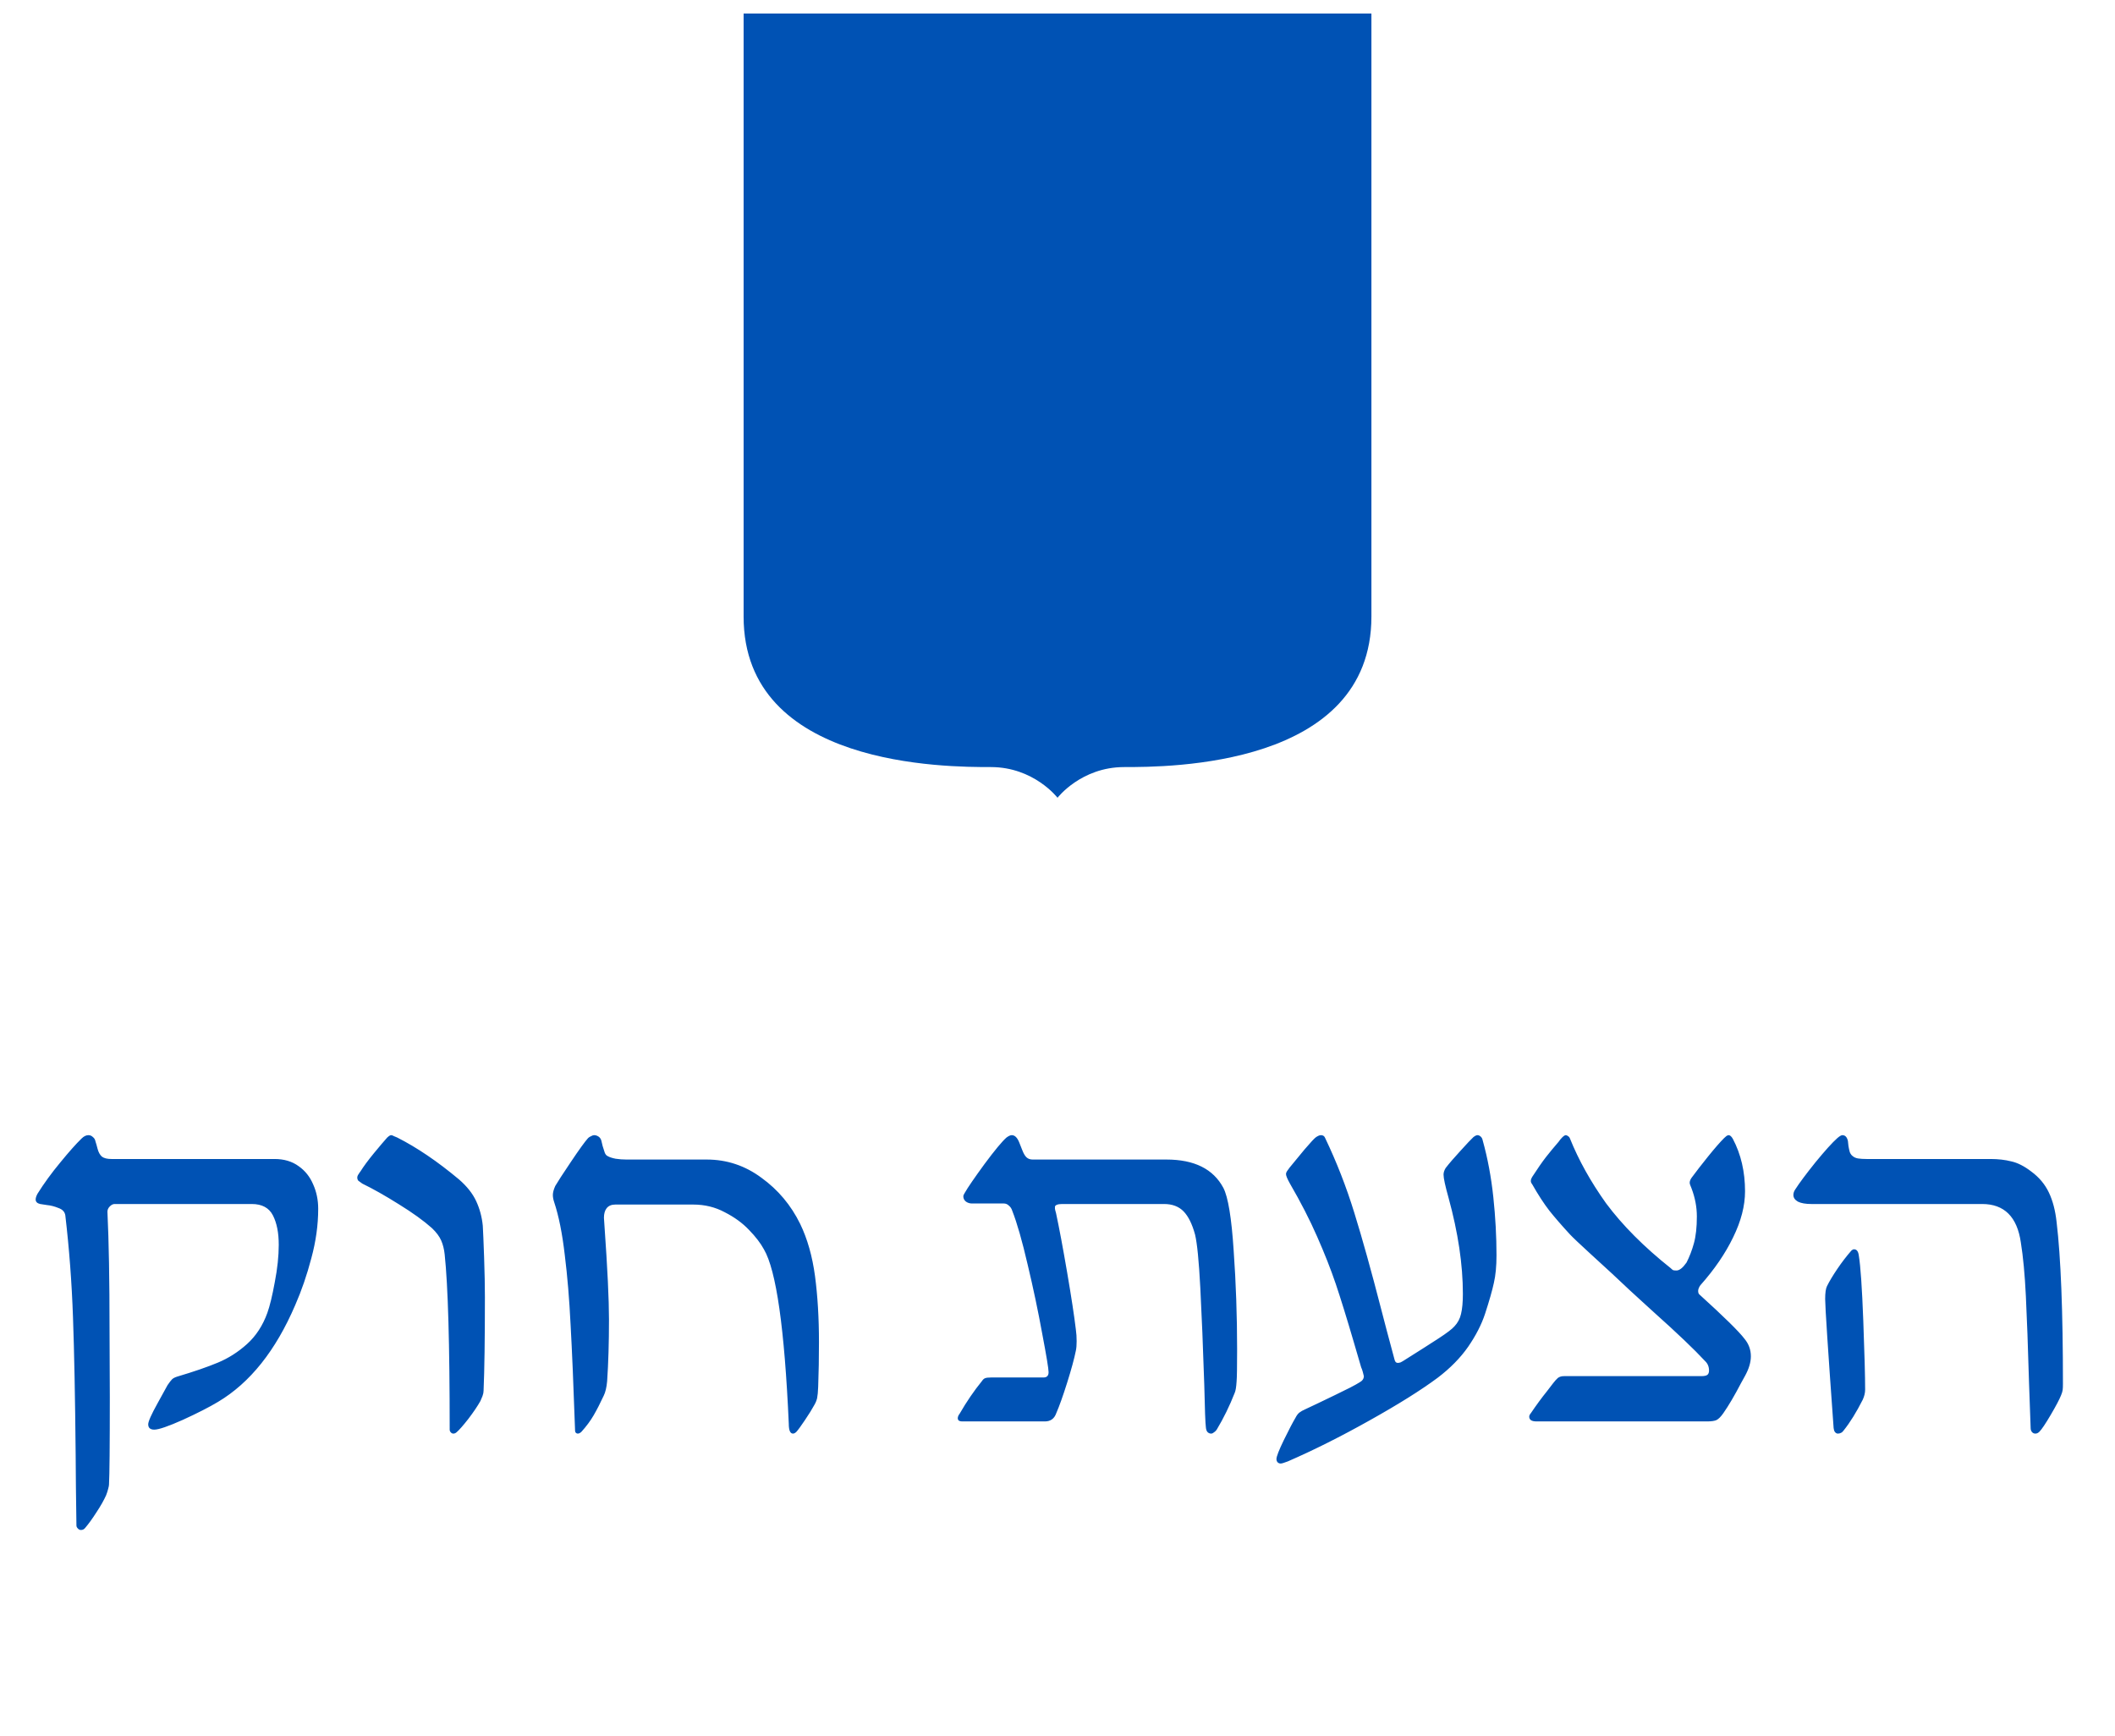
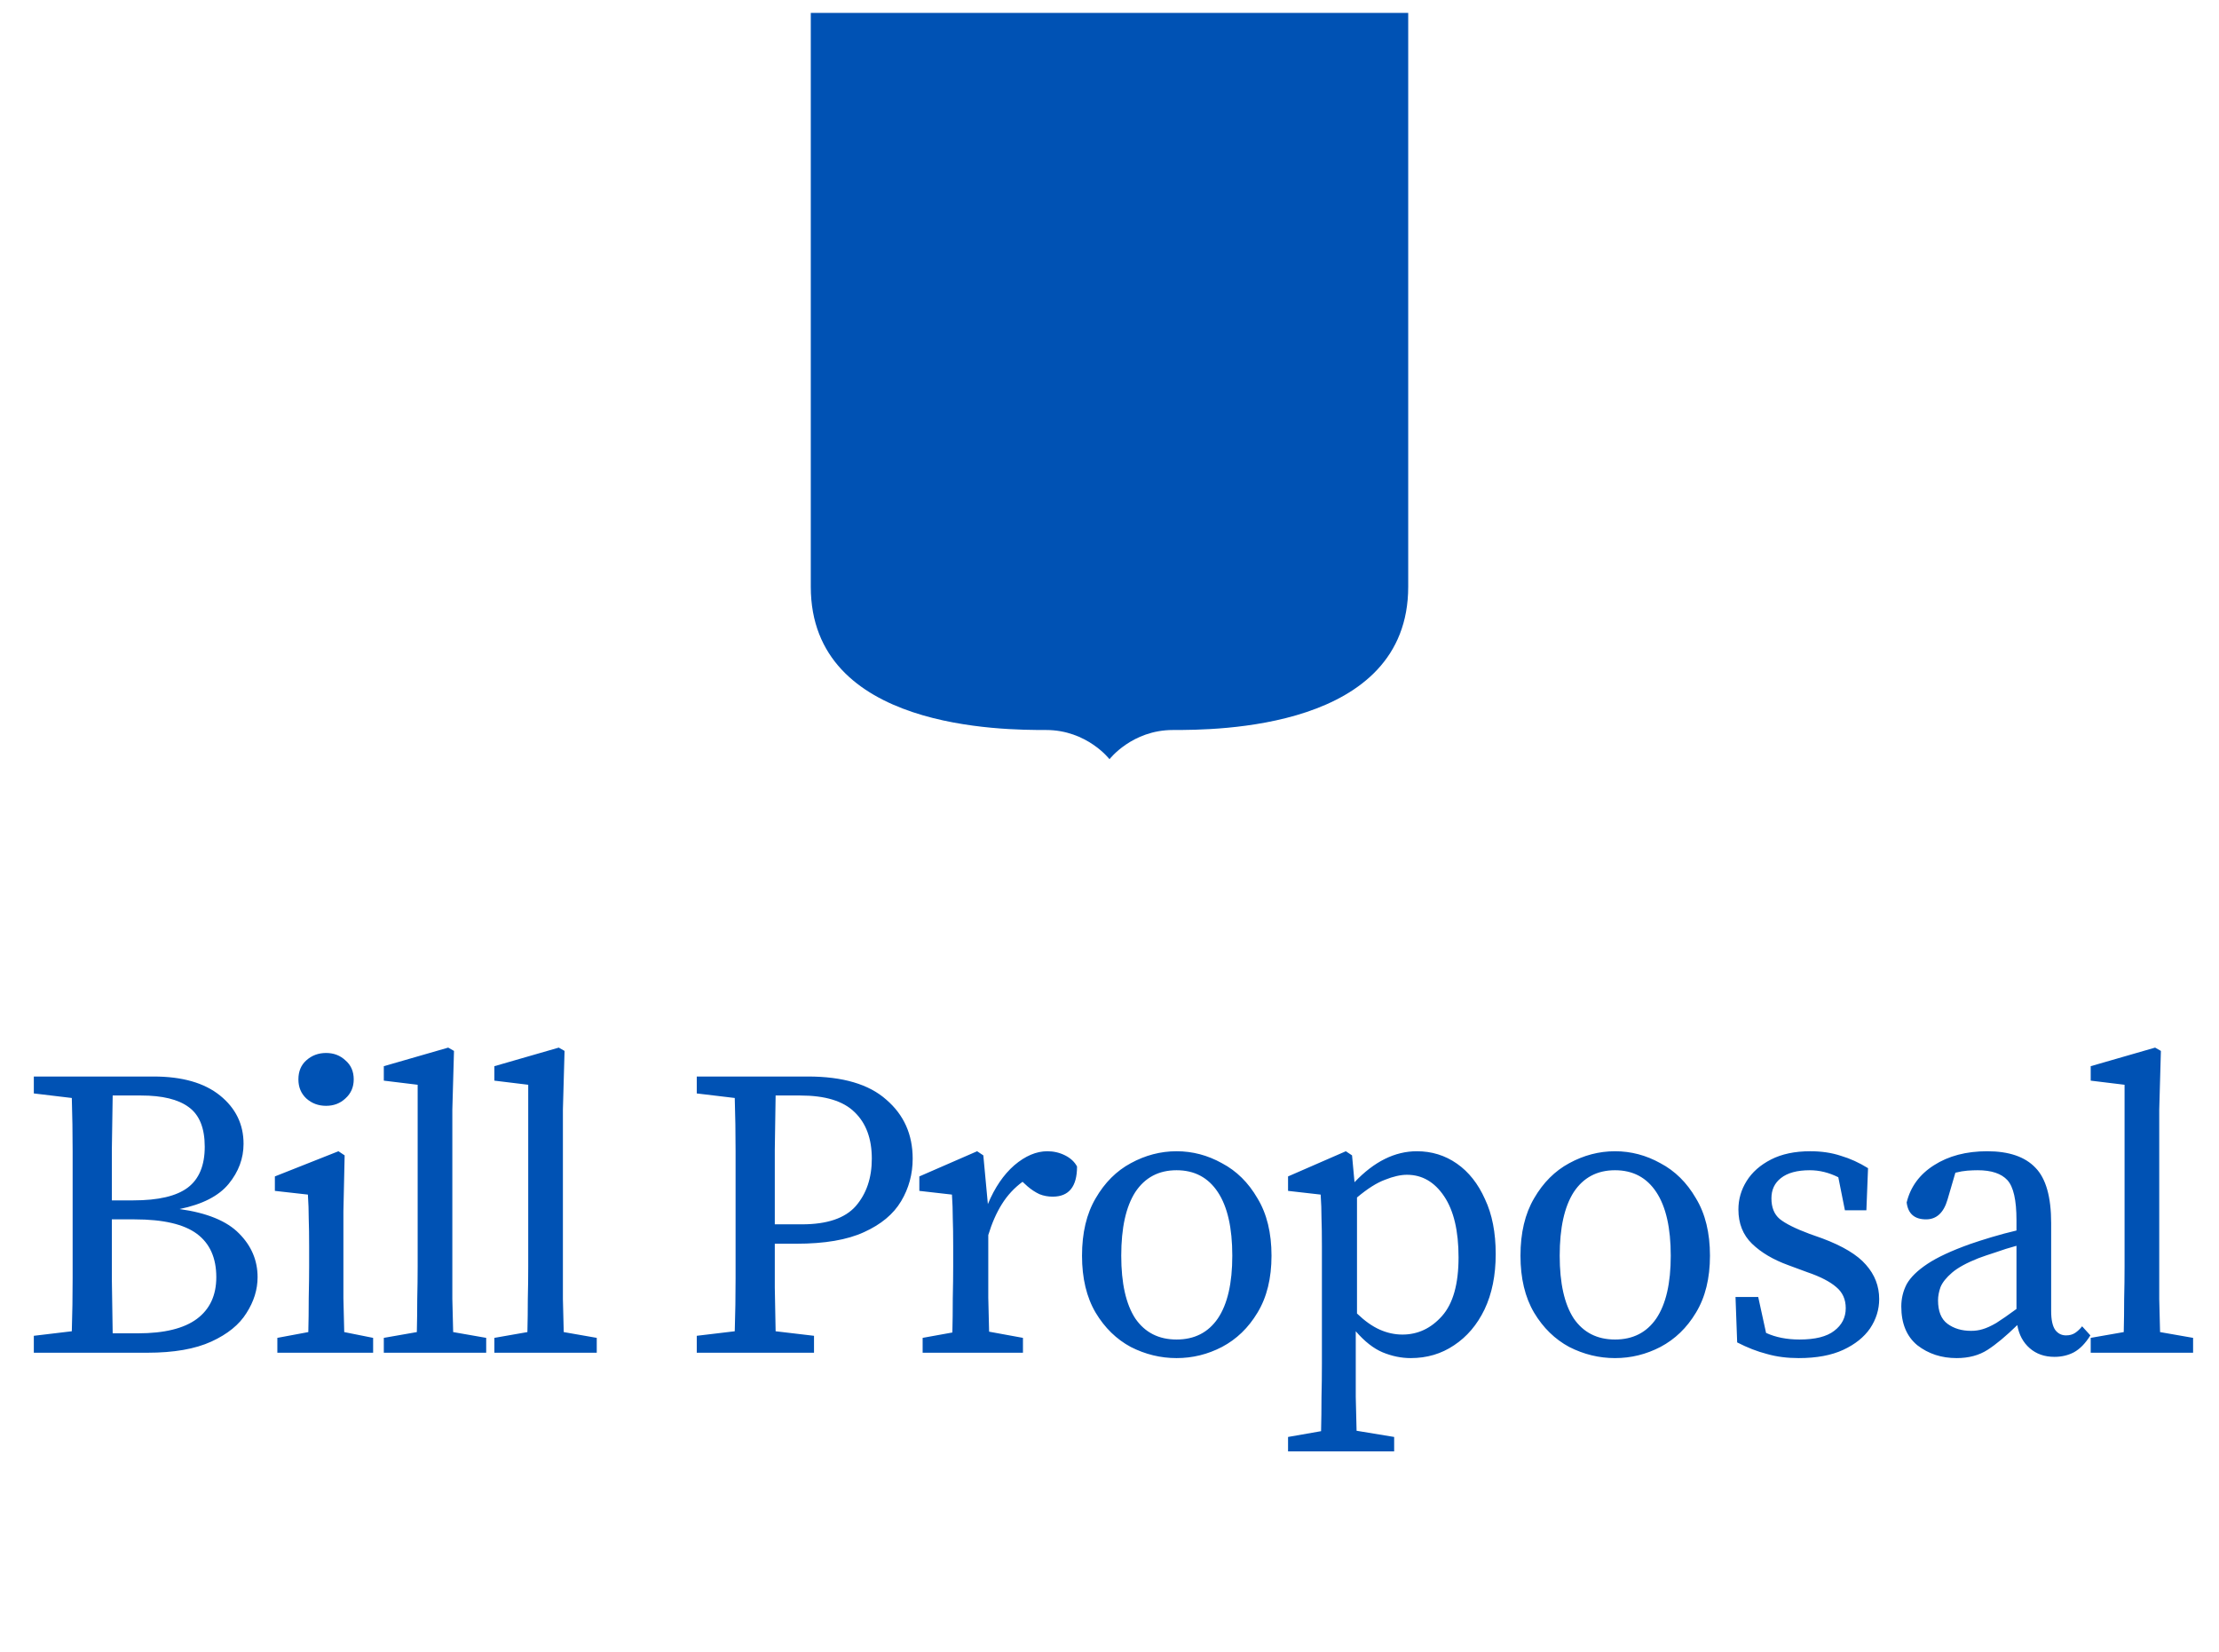
- <svg xmlns="http://www.w3.org/2000/svg" width="78" height="64" viewBox="0 0 78 64" fill="none">
-   <path fill-rule="evenodd" clip-rule="evenodd" d="M27.424 22.737V0.5H39.001H50.577V22.737C50.577 28.289 43.097 28.289 41.458 28.289C39.87 28.289 39.001 29.421 39.001 29.421C39.001 29.421 38.131 28.289 36.543 28.289C34.904 28.289 27.424 28.289 27.424 22.737Z" fill="#0052B4" />
-   <path d="M2.409 44.823C2.39 44.693 2.305 44.602 2.155 44.55C2.012 44.491 1.872 44.455 1.735 44.442C1.605 44.423 1.52 44.41 1.481 44.403C1.371 44.377 1.315 44.322 1.315 44.237C1.315 44.179 1.338 44.107 1.384 44.023C1.625 43.638 1.905 43.254 2.224 42.87C2.543 42.48 2.803 42.187 3.005 41.991C3.089 41.907 3.174 41.864 3.259 41.864C3.324 41.864 3.379 41.887 3.425 41.933C3.477 41.972 3.509 42.027 3.522 42.099C3.542 42.157 3.568 42.248 3.6 42.372C3.633 42.496 3.685 42.59 3.757 42.655C3.835 42.714 3.952 42.743 4.108 42.743H10.124C10.476 42.743 10.772 42.831 11.013 43.007C11.254 43.176 11.432 43.401 11.55 43.681C11.673 43.954 11.735 44.254 11.735 44.579C11.735 45.172 11.651 45.78 11.481 46.405C11.319 47.024 11.12 47.6 10.886 48.134C10.169 49.807 9.222 50.995 8.044 51.698C7.718 51.894 7.285 52.115 6.745 52.362C6.205 52.603 5.853 52.724 5.69 52.724C5.541 52.724 5.466 52.658 5.466 52.528C5.466 52.424 5.58 52.167 5.808 51.757C6.035 51.34 6.159 51.116 6.179 51.083C6.25 50.979 6.306 50.907 6.345 50.868C6.384 50.829 6.446 50.797 6.53 50.77C7.142 50.588 7.643 50.416 8.034 50.253C8.425 50.09 8.783 49.862 9.108 49.569C9.44 49.27 9.691 48.886 9.86 48.417C9.951 48.163 10.043 47.785 10.134 47.284C10.231 46.783 10.28 46.324 10.28 45.907C10.28 45.465 10.209 45.103 10.065 44.823C9.922 44.543 9.662 44.403 9.284 44.403H4.225C4.167 44.403 4.108 44.433 4.05 44.491C3.991 44.55 3.962 44.615 3.962 44.687C4.014 45.761 4.04 47.213 4.04 49.042L4.05 51.532C4.05 53.316 4.04 54.387 4.02 54.745C4.02 54.778 4.011 54.83 3.991 54.901C3.972 54.98 3.946 55.061 3.913 55.145C3.828 55.334 3.708 55.546 3.552 55.78C3.402 56.015 3.265 56.203 3.142 56.347C3.102 56.399 3.05 56.425 2.985 56.425C2.94 56.425 2.901 56.405 2.868 56.366C2.836 56.334 2.819 56.298 2.819 56.259C2.813 55.875 2.806 55.409 2.8 54.862C2.793 54.322 2.79 53.902 2.79 53.602C2.77 51.539 2.738 49.866 2.692 48.583C2.647 47.294 2.552 46.041 2.409 44.823ZM16.721 52.87C16.682 52.87 16.65 52.854 16.623 52.821C16.598 52.795 16.584 52.763 16.584 52.724C16.584 49.573 16.523 47.418 16.399 46.259C16.379 46.07 16.337 45.901 16.272 45.751C16.207 45.601 16.093 45.448 15.93 45.292C15.624 45.019 15.217 44.726 14.71 44.413C14.202 44.094 13.752 43.84 13.362 43.651C13.297 43.606 13.248 43.57 13.215 43.544C13.189 43.511 13.176 43.472 13.176 43.427C13.176 43.388 13.193 43.345 13.225 43.3C13.258 43.248 13.28 43.215 13.293 43.202C13.411 43.013 13.577 42.789 13.791 42.528C14.006 42.268 14.169 42.076 14.28 41.952C14.286 41.946 14.306 41.929 14.338 41.903C14.371 41.877 14.4 41.864 14.426 41.864C14.452 41.864 14.488 41.877 14.534 41.903C14.586 41.923 14.625 41.939 14.651 41.952C15.373 42.317 16.132 42.831 16.926 43.495C17.219 43.749 17.431 44.016 17.561 44.296C17.691 44.576 17.773 44.879 17.805 45.204C17.818 45.419 17.834 45.81 17.854 46.376C17.873 46.942 17.883 47.427 17.883 47.831C17.883 49.374 17.867 50.526 17.834 51.288C17.834 51.347 17.821 51.412 17.795 51.483C17.769 51.548 17.743 51.61 17.717 51.669C17.607 51.864 17.457 52.086 17.268 52.333C17.079 52.574 16.936 52.737 16.838 52.821C16.799 52.854 16.76 52.87 16.721 52.87ZM21.209 52.773C21.151 51.093 21.095 49.787 21.043 48.856C20.997 47.919 20.926 47.06 20.828 46.278C20.737 45.491 20.607 44.843 20.438 44.335C20.405 44.237 20.389 44.149 20.389 44.071C20.389 43.98 20.418 43.87 20.477 43.739C20.555 43.602 20.747 43.306 21.053 42.851C21.359 42.395 21.57 42.102 21.688 41.972C21.714 41.946 21.749 41.923 21.795 41.903C21.841 41.877 21.88 41.864 21.912 41.864C21.964 41.864 22.016 41.88 22.069 41.913C22.12 41.946 22.156 41.995 22.176 42.06C22.189 42.105 22.205 42.173 22.225 42.265C22.251 42.356 22.277 42.437 22.303 42.509C22.329 42.574 22.365 42.616 22.41 42.636C22.475 42.675 22.573 42.707 22.703 42.733C22.833 42.753 22.967 42.763 23.104 42.763H26.063C26.805 42.763 27.479 42.987 28.084 43.437C28.696 43.879 29.171 44.446 29.51 45.136C29.777 45.689 29.959 46.33 30.057 47.06C30.154 47.789 30.203 48.602 30.203 49.501C30.203 50.067 30.194 50.614 30.174 51.142C30.167 51.33 30.154 51.47 30.135 51.562C30.115 51.646 30.083 51.727 30.037 51.806C29.953 51.962 29.835 52.151 29.686 52.372C29.542 52.587 29.438 52.73 29.373 52.802C29.328 52.847 29.285 52.87 29.246 52.87C29.142 52.87 29.09 52.75 29.09 52.509C28.934 48.993 28.628 46.848 28.172 46.073C28.048 45.845 27.866 45.608 27.625 45.36C27.384 45.106 27.085 44.888 26.727 44.706C26.375 44.517 25.988 44.423 25.564 44.423H22.694C22.55 44.423 22.443 44.468 22.371 44.56C22.306 44.644 22.273 44.761 22.273 44.911L22.293 45.214C22.404 46.783 22.459 47.932 22.459 48.661C22.459 49.52 22.436 50.279 22.391 50.937C22.371 51.164 22.329 51.343 22.264 51.474C22.134 51.754 22.01 51.995 21.893 52.196C21.776 52.398 21.626 52.6 21.444 52.802C21.398 52.847 21.352 52.87 21.307 52.87C21.281 52.87 21.258 52.86 21.238 52.841C21.219 52.821 21.209 52.798 21.209 52.773ZM36.21 50.937C36.249 50.878 36.288 50.842 36.327 50.829C36.367 50.81 36.445 50.8 36.562 50.8H38.486C38.609 50.8 38.671 50.735 38.671 50.605C38.671 50.481 38.593 50.009 38.437 49.188C38.287 48.362 38.108 47.512 37.9 46.64C37.698 45.767 37.509 45.106 37.333 44.657C37.307 44.573 37.265 44.508 37.206 44.462C37.154 44.41 37.092 44.384 37.021 44.384H35.849C35.764 44.384 35.689 44.361 35.624 44.315C35.559 44.263 35.527 44.198 35.527 44.12C35.527 44.088 35.546 44.042 35.585 43.983C35.696 43.788 35.937 43.437 36.308 42.929C36.685 42.421 36.956 42.095 37.118 41.952C37.197 41.894 37.262 41.864 37.314 41.864C37.424 41.864 37.516 41.952 37.587 42.128C37.607 42.173 37.642 42.265 37.695 42.401C37.747 42.538 37.802 42.633 37.861 42.685C37.919 42.737 37.994 42.763 38.085 42.763H43.017C44.045 42.763 44.745 43.111 45.117 43.808C45.292 44.146 45.419 44.918 45.497 46.122C45.582 47.32 45.624 48.534 45.624 49.765C45.624 50.403 45.618 50.797 45.605 50.946C45.592 51.155 45.569 51.295 45.536 51.366C45.348 51.848 45.126 52.3 44.872 52.724C44.846 52.763 44.814 52.795 44.775 52.821C44.736 52.854 44.7 52.87 44.667 52.87C44.615 52.87 44.57 52.851 44.531 52.812C44.498 52.773 44.478 52.714 44.472 52.636C44.452 52.499 44.433 51.978 44.413 51.073C44.368 49.687 44.319 48.495 44.267 47.499C44.215 46.503 44.15 45.845 44.072 45.526C43.967 45.142 43.827 44.859 43.652 44.677C43.476 44.495 43.235 44.403 42.929 44.403H39.169C39.085 44.403 39.02 44.413 38.974 44.433C38.928 44.452 38.906 44.478 38.906 44.511C38.906 44.517 38.906 44.54 38.906 44.579C38.912 44.618 38.925 44.67 38.945 44.735C39.062 45.282 39.199 46.011 39.355 46.923C39.511 47.834 39.618 48.537 39.677 49.032C39.697 49.169 39.706 49.312 39.706 49.462C39.706 49.605 39.697 49.722 39.677 49.813C39.618 50.106 39.511 50.5 39.355 50.995C39.199 51.49 39.065 51.864 38.954 52.118C38.883 52.32 38.743 52.421 38.535 52.421H35.478C35.432 52.421 35.393 52.411 35.361 52.392C35.335 52.366 35.322 52.336 35.322 52.304C35.322 52.252 35.344 52.196 35.39 52.138C35.65 51.688 35.924 51.288 36.21 50.937ZM48.139 51.972C48.407 51.848 48.768 51.675 49.224 51.454C49.686 51.233 49.989 51.077 50.132 50.985C50.242 50.927 50.298 50.849 50.298 50.751C50.291 50.712 50.278 50.66 50.259 50.595C50.239 50.523 50.22 50.468 50.2 50.429L49.917 49.462C49.663 48.596 49.445 47.893 49.263 47.352C49.08 46.812 48.852 46.233 48.579 45.614C48.306 44.989 47.97 44.335 47.573 43.651C47.475 43.476 47.427 43.358 47.427 43.3C47.427 43.261 47.446 43.215 47.485 43.163C47.524 43.111 47.55 43.075 47.563 43.056C47.707 42.88 47.889 42.658 48.11 42.392C48.338 42.125 48.481 41.972 48.54 41.933C48.553 41.926 48.576 41.913 48.608 41.894C48.647 41.874 48.683 41.864 48.716 41.864C48.794 41.864 48.846 41.9 48.872 41.972C49.295 42.857 49.653 43.775 49.946 44.726C50.239 45.67 50.571 46.861 50.942 48.3C51.047 48.71 51.209 49.325 51.431 50.145C51.45 50.224 51.489 50.263 51.548 50.263C51.58 50.263 51.616 50.256 51.655 50.243C51.694 50.224 51.724 50.207 51.743 50.194C52.322 49.83 52.762 49.55 53.061 49.355C53.361 49.159 53.553 49.013 53.638 48.915C53.761 48.785 53.843 48.632 53.882 48.456C53.927 48.274 53.95 48.026 53.95 47.714C53.95 46.64 53.774 45.461 53.423 44.179C53.299 43.736 53.237 43.45 53.237 43.319C53.237 43.241 53.263 43.16 53.315 43.075C53.446 42.906 53.628 42.694 53.862 42.44C54.097 42.18 54.256 42.011 54.341 41.933C54.354 41.926 54.373 41.913 54.399 41.894C54.432 41.874 54.461 41.864 54.487 41.864C54.526 41.864 54.565 41.88 54.604 41.913C54.644 41.946 54.669 41.995 54.682 42.06C54.865 42.717 54.995 43.414 55.073 44.149C55.151 44.885 55.19 45.601 55.19 46.298C55.19 46.695 55.158 47.033 55.093 47.313C55.034 47.587 54.927 47.965 54.77 48.446C54.64 48.843 54.432 49.25 54.145 49.667C53.859 50.077 53.485 50.458 53.022 50.81C52.41 51.265 51.574 51.789 50.513 52.382C49.458 52.974 48.452 53.479 47.495 53.895C47.358 53.948 47.27 53.974 47.231 53.974C47.186 53.974 47.147 53.957 47.114 53.925C47.088 53.892 47.075 53.853 47.075 53.808C47.075 53.717 47.166 53.482 47.349 53.105C47.531 52.733 47.674 52.46 47.778 52.284C47.817 52.206 47.863 52.144 47.915 52.099C47.974 52.053 48.048 52.011 48.139 51.972ZM57.276 51.015C57.341 50.93 57.4 50.865 57.452 50.819C57.51 50.774 57.585 50.751 57.676 50.751H62.735C62.852 50.751 62.93 50.735 62.969 50.702C63.008 50.67 63.028 50.617 63.028 50.546C63.028 50.403 62.979 50.285 62.881 50.194C62.484 49.765 61.856 49.166 60.997 48.398L60.557 47.997C60.512 47.952 60.359 47.812 60.098 47.577C59.844 47.336 59.633 47.138 59.463 46.981C59.294 46.825 59.017 46.571 58.633 46.22C58.249 45.868 58.005 45.637 57.901 45.526C57.595 45.194 57.341 44.901 57.139 44.648C56.937 44.387 56.726 44.062 56.504 43.671C56.472 43.632 56.456 43.593 56.456 43.554C56.456 43.521 56.462 43.492 56.475 43.466C56.488 43.433 56.498 43.414 56.504 43.407C56.706 43.095 56.876 42.851 57.012 42.675C57.155 42.492 57.312 42.304 57.481 42.108C57.52 42.05 57.562 41.998 57.608 41.952C57.666 41.894 57.712 41.864 57.745 41.864C57.771 41.864 57.8 41.877 57.833 41.903C57.865 41.923 57.888 41.952 57.901 41.991C58.22 42.785 58.663 43.58 59.229 44.374C59.834 45.188 60.629 45.985 61.612 46.767C61.651 46.806 61.683 46.832 61.709 46.845C61.742 46.851 61.781 46.855 61.827 46.855C61.937 46.855 62.061 46.757 62.198 46.562C62.308 46.347 62.4 46.109 62.471 45.849C62.543 45.588 62.579 45.259 62.579 44.862C62.579 44.517 62.514 44.172 62.383 43.827C62.338 43.723 62.315 43.655 62.315 43.622C62.315 43.563 62.338 43.502 62.383 43.437C62.546 43.215 62.748 42.955 62.989 42.655C63.236 42.349 63.435 42.121 63.584 41.972C63.617 41.939 63.646 41.913 63.672 41.894C63.705 41.874 63.731 41.864 63.751 41.864C63.803 41.864 63.855 41.91 63.907 42.001C64.206 42.567 64.356 43.212 64.356 43.935C64.356 44.468 64.21 45.035 63.916 45.634C63.63 46.226 63.23 46.812 62.715 47.392C62.696 47.411 62.676 47.444 62.657 47.489C62.637 47.528 62.627 47.567 62.627 47.606C62.627 47.665 62.641 47.707 62.666 47.733C63.578 48.56 64.135 49.107 64.336 49.374C64.493 49.563 64.571 49.778 64.571 50.019C64.571 50.24 64.499 50.481 64.356 50.741L64.21 51.005C63.969 51.467 63.751 51.838 63.555 52.118C63.464 52.248 63.379 52.333 63.301 52.372C63.223 52.405 63.109 52.421 62.959 52.421H56.67C56.573 52.421 56.501 52.405 56.456 52.372C56.416 52.34 56.397 52.297 56.397 52.245C56.397 52.219 56.404 52.196 56.416 52.177C56.429 52.151 56.443 52.131 56.456 52.118C56.664 51.812 56.862 51.542 57.051 51.308L57.276 51.015ZM74.527 45.819C74.391 44.875 73.915 44.403 73.102 44.403H66.803C66.588 44.403 66.422 44.374 66.305 44.315C66.194 44.25 66.139 44.169 66.139 44.071C66.139 44 66.162 43.931 66.207 43.866C66.357 43.632 66.604 43.3 66.949 42.87C67.301 42.44 67.571 42.141 67.76 41.972C67.844 41.9 67.906 41.864 67.945 41.864C68.05 41.864 68.118 41.936 68.15 42.079C68.157 42.118 68.163 42.18 68.17 42.265C68.183 42.343 68.199 42.418 68.219 42.489C68.245 42.554 68.281 42.603 68.326 42.636C68.378 42.681 68.447 42.711 68.531 42.724C68.616 42.737 68.717 42.743 68.834 42.743H73.404C73.691 42.743 73.948 42.773 74.176 42.831C74.41 42.883 74.654 43.007 74.908 43.202C75.201 43.417 75.419 43.677 75.563 43.983C75.706 44.283 75.8 44.644 75.846 45.067C76.002 46.37 76.08 48.358 76.08 51.034C76.08 51.132 76.077 51.207 76.07 51.259C76.064 51.311 76.044 51.376 76.012 51.454C75.953 51.604 75.826 51.845 75.631 52.177C75.436 52.509 75.296 52.717 75.211 52.802C75.165 52.847 75.117 52.87 75.065 52.87C75.013 52.87 74.97 52.851 74.938 52.812C74.905 52.773 74.889 52.724 74.889 52.665L74.83 51.015C74.791 49.667 74.752 48.596 74.713 47.802C74.674 47.001 74.612 46.34 74.527 45.819ZM67.311 47.909C67.311 47.681 67.333 47.522 67.379 47.431C67.47 47.248 67.597 47.037 67.76 46.796C67.923 46.555 68.095 46.33 68.277 46.122C68.31 46.09 68.343 46.073 68.375 46.073C68.473 46.073 68.531 46.148 68.551 46.298C68.616 46.688 68.671 47.492 68.717 48.71C68.763 49.921 68.785 50.767 68.785 51.249C68.785 51.366 68.756 51.49 68.697 51.62C68.463 52.082 68.229 52.46 67.994 52.753C67.962 52.798 67.929 52.828 67.897 52.841C67.864 52.86 67.825 52.87 67.779 52.87C67.74 52.87 67.704 52.851 67.672 52.812C67.646 52.779 67.63 52.73 67.623 52.665C67.415 49.781 67.311 48.196 67.311 47.909Z" fill="#0052B4" />
+ <svg xmlns="http://www.w3.org/2000/svg" width="86" height="64" viewBox="0 0 86 64" fill="none">
+   <path fill-rule="evenodd" clip-rule="evenodd" d="M31.423 22.737V0.5H43H54.577V22.737C54.577 28.289 47.096 28.289 45.458 28.289C43.87 28.289 43 29.421 43 29.421C43 29.421 42.13 28.289 40.542 28.289C38.904 28.289 31.423 28.289 31.423 22.737Z" fill="#0052B4" />
+   <path d="M5.215 47.253H4.335C4.335 48.096 4.335 48.874 4.335 49.589C4.345 50.293 4.356 50.986 4.367 51.669H5.343C6.367 51.669 7.129 51.482 7.631 51.109C8.132 50.736 8.383 50.197 8.383 49.493C8.383 48.746 8.132 48.186 7.631 47.813C7.129 47.44 6.324 47.253 5.215 47.253ZM5.471 42.453H4.367C4.356 43.136 4.345 43.829 4.335 44.533C4.335 45.226 4.335 45.888 4.335 46.517H5.167C6.137 46.517 6.841 46.352 7.279 46.021C7.716 45.69 7.935 45.162 7.935 44.437C7.935 43.712 7.727 43.2 7.311 42.901C6.905 42.602 6.292 42.453 5.471 42.453ZM1.311 42.373V41.717H5.951C7.06 41.717 7.919 41.962 8.527 42.453C9.135 42.944 9.439 43.568 9.439 44.325C9.439 44.89 9.247 45.408 8.863 45.877C8.479 46.346 7.844 46.672 6.959 46.853C8.025 47.002 8.793 47.317 9.263 47.797C9.743 48.277 9.983 48.842 9.983 49.493C9.983 49.973 9.839 50.437 9.551 50.885C9.273 51.333 8.82 51.701 8.191 51.989C7.561 52.277 6.735 52.421 5.711 52.421H1.311V51.765L2.783 51.589C2.804 50.917 2.815 50.234 2.815 49.541C2.815 48.848 2.815 48.154 2.815 47.461V46.677C2.815 45.984 2.815 45.296 2.815 44.613C2.815 43.92 2.804 43.232 2.783 42.549L1.311 42.373ZM10.749 52.421V51.845L11.949 51.621C11.96 51.216 11.965 50.778 11.965 50.309C11.976 49.829 11.981 49.413 11.981 49.061V48.309C11.981 47.872 11.976 47.509 11.965 47.221C11.965 46.922 11.954 46.613 11.933 46.293L10.653 46.149V45.589L13.117 44.613L13.357 44.773L13.309 46.949V49.061C13.309 49.413 13.309 49.829 13.309 50.309C13.32 50.778 13.33 51.216 13.341 51.621L14.461 51.845V52.421H10.749ZM12.637 42.853C12.338 42.853 12.082 42.757 11.869 42.565C11.666 42.373 11.565 42.128 11.565 41.829C11.565 41.52 11.666 41.274 11.869 41.093C12.082 40.901 12.338 40.805 12.637 40.805C12.936 40.805 13.186 40.901 13.389 41.093C13.602 41.274 13.709 41.52 13.709 41.829C13.709 42.128 13.602 42.373 13.389 42.565C13.186 42.757 12.936 42.853 12.637 42.853ZM14.875 52.421V51.845L16.155 51.621C16.165 51.184 16.171 50.757 16.171 50.341C16.181 49.914 16.187 49.488 16.187 49.061V42.037L14.875 41.877V41.317L17.371 40.597L17.595 40.725L17.531 42.997V49.061C17.531 49.488 17.531 49.914 17.531 50.341C17.541 50.768 17.552 51.194 17.563 51.621L18.843 51.845V52.421H14.875ZM19.16 52.421V51.845L20.44 51.621C20.451 51.184 20.456 50.757 20.456 50.341C20.467 49.914 20.472 49.488 20.472 49.061V42.037L19.16 41.877V41.317L21.656 40.597L21.88 40.725L21.816 42.997V49.061C21.816 49.488 21.816 49.914 21.816 50.341C21.827 50.768 21.838 51.194 21.848 51.621L23.128 51.845V52.421H19.16ZM31.02 42.453H30.06C30.05 43.136 30.039 43.834 30.028 44.549C30.028 45.253 30.028 45.962 30.028 46.677V47.445H31.084C32.055 47.445 32.748 47.21 33.164 46.741C33.58 46.261 33.788 45.648 33.788 44.901C33.788 44.122 33.564 43.52 33.116 43.093C32.679 42.666 31.98 42.453 31.02 42.453ZM27.004 42.373V41.717H31.308C32.663 41.717 33.676 42.016 34.348 42.613C35.031 43.2 35.372 43.962 35.372 44.901C35.372 45.498 35.223 46.048 34.924 46.549C34.626 47.05 34.146 47.45 33.484 47.749C32.834 48.048 31.959 48.197 30.86 48.197H30.028C30.028 48.773 30.028 49.338 30.028 49.893C30.039 50.448 30.05 51.013 30.06 51.589L31.548 51.765V52.421H27.004V51.765L28.476 51.589C28.498 50.917 28.508 50.234 28.508 49.541C28.508 48.848 28.508 48.154 28.508 47.461V46.677C28.508 45.984 28.508 45.296 28.508 44.613C28.508 43.92 28.498 43.232 28.476 42.549L27.004 42.373ZM35.758 52.421V51.845L36.91 51.637C36.921 51.232 36.926 50.794 36.926 50.325C36.937 49.845 36.942 49.424 36.942 49.061V48.293C36.942 47.856 36.937 47.493 36.926 47.205C36.926 46.917 36.915 46.613 36.894 46.293L35.63 46.149V45.589L37.87 44.613L38.11 44.773L38.286 46.661C38.553 46.021 38.894 45.52 39.31 45.157C39.737 44.794 40.163 44.613 40.59 44.613C40.835 44.613 41.065 44.666 41.278 44.773C41.491 44.88 41.646 45.024 41.742 45.205C41.742 45.984 41.427 46.373 40.798 46.373C40.617 46.373 40.446 46.341 40.286 46.277C40.126 46.202 39.971 46.101 39.822 45.973L39.63 45.797C39.31 46.032 39.043 46.32 38.83 46.661C38.617 47.002 38.441 47.402 38.302 47.861V49.061C38.302 49.413 38.302 49.824 38.302 50.293C38.313 50.762 38.323 51.2 38.334 51.605L39.646 51.845V52.421H35.758ZM45.599 52.629C44.981 52.629 44.389 52.485 43.823 52.197C43.269 51.898 42.815 51.456 42.463 50.869C42.111 50.272 41.935 49.536 41.935 48.661C41.935 47.776 42.111 47.034 42.463 46.437C42.815 45.829 43.269 45.376 43.823 45.077C44.389 44.768 44.981 44.613 45.599 44.613C46.218 44.613 46.805 44.768 47.359 45.077C47.925 45.376 48.383 45.829 48.735 46.437C49.098 47.034 49.279 47.776 49.279 48.661C49.279 49.536 49.098 50.272 48.735 50.869C48.383 51.456 47.925 51.898 47.359 52.197C46.805 52.485 46.218 52.629 45.599 52.629ZM45.599 51.909C46.293 51.909 46.826 51.637 47.199 51.093C47.573 50.538 47.759 49.728 47.759 48.661C47.759 47.584 47.573 46.762 47.199 46.197C46.826 45.632 46.293 45.349 45.599 45.349C44.906 45.349 44.373 45.632 43.999 46.197C43.637 46.762 43.455 47.584 43.455 48.661C43.455 49.728 43.637 50.538 43.999 51.093C44.373 51.637 44.906 51.909 45.599 51.909ZM49.92 56.245V55.685L51.2 55.461C51.211 55.024 51.216 54.586 51.216 54.149C51.227 53.722 51.232 53.296 51.232 52.869V48.293C51.232 47.856 51.227 47.493 51.216 47.205C51.216 46.917 51.206 46.613 51.184 46.293L49.92 46.149V45.589L52.16 44.613L52.4 44.773L52.496 45.813C53.254 45.013 54.059 44.613 54.912 44.613C55.488 44.613 56.006 44.773 56.464 45.093C56.923 45.413 57.286 45.872 57.552 46.469C57.83 47.056 57.968 47.765 57.968 48.597C57.968 49.418 57.824 50.133 57.536 50.741C57.248 51.338 56.854 51.802 56.352 52.133C55.862 52.464 55.302 52.629 54.672 52.629C54.31 52.629 53.947 52.554 53.584 52.405C53.232 52.256 52.886 51.984 52.544 51.589V52.853C52.544 53.28 52.544 53.706 52.544 54.133C52.555 54.57 52.566 55.008 52.576 55.445L54.032 55.685V56.245H49.92ZM54.528 45.525C54.283 45.525 54 45.589 53.68 45.717C53.36 45.834 52.998 46.064 52.592 46.405V50.901C52.891 51.189 53.184 51.397 53.472 51.525C53.76 51.653 54.054 51.717 54.352 51.717C54.95 51.717 55.462 51.477 55.888 50.997C56.315 50.517 56.528 49.76 56.528 48.725C56.528 47.701 56.342 46.912 55.968 46.357C55.595 45.802 55.115 45.525 54.528 45.525ZM62.592 52.629C61.974 52.629 61.382 52.485 60.816 52.197C60.262 51.898 59.808 51.456 59.456 50.869C59.104 50.272 58.928 49.536 58.928 48.661C58.928 47.776 59.104 47.034 59.456 46.437C59.808 45.829 60.262 45.376 60.816 45.077C61.382 44.768 61.974 44.613 62.592 44.613C63.211 44.613 63.798 44.768 64.352 45.077C64.918 45.376 65.376 45.829 65.728 46.437C66.091 47.034 66.272 47.776 66.272 48.661C66.272 49.536 66.091 50.272 65.728 50.869C65.376 51.456 64.918 51.898 64.352 52.197C63.798 52.485 63.211 52.629 62.592 52.629ZM62.592 51.909C63.286 51.909 63.819 51.637 64.192 51.093C64.566 50.538 64.752 49.728 64.752 48.661C64.752 47.584 64.566 46.762 64.192 46.197C63.819 45.632 63.286 45.349 62.592 45.349C61.899 45.349 61.366 45.632 60.992 46.197C60.63 46.762 60.448 47.584 60.448 48.661C60.448 49.728 60.63 50.538 60.992 51.093C61.366 51.637 61.899 51.909 62.592 51.909ZM69.71 52.629C69.262 52.629 68.851 52.576 68.478 52.469C68.104 52.373 67.72 52.224 67.326 52.021L67.262 50.261H68.142L68.446 51.653C68.819 51.824 69.251 51.909 69.742 51.909C70.35 51.909 70.798 51.797 71.086 51.573C71.384 51.349 71.534 51.056 71.534 50.693C71.534 50.352 71.411 50.08 71.166 49.877C70.92 49.664 70.547 49.472 70.046 49.301L69.31 49.029C68.723 48.816 68.254 48.538 67.902 48.197C67.55 47.856 67.374 47.413 67.374 46.869C67.374 46.474 67.48 46.106 67.694 45.765C67.907 45.424 68.222 45.146 68.638 44.933C69.054 44.72 69.56 44.613 70.158 44.613C70.595 44.613 70.99 44.672 71.342 44.789C71.704 44.896 72.056 45.056 72.398 45.269L72.334 46.901H71.502L71.246 45.621C70.883 45.44 70.515 45.349 70.142 45.349C69.651 45.349 69.278 45.45 69.022 45.653C68.776 45.845 68.654 46.106 68.654 46.437C68.654 46.789 68.76 47.056 68.974 47.237C69.198 47.418 69.582 47.61 70.126 47.813L70.622 47.989C71.422 48.288 71.987 48.629 72.318 49.013C72.659 49.397 72.83 49.84 72.83 50.341C72.83 50.746 72.712 51.125 72.478 51.477C72.243 51.818 71.896 52.096 71.438 52.309C70.979 52.522 70.403 52.629 69.71 52.629ZM79.623 52.581C79.239 52.581 78.919 52.469 78.663 52.245C78.407 52.021 78.247 51.722 78.183 51.349C77.746 51.776 77.362 52.096 77.031 52.309C76.701 52.522 76.3 52.629 75.831 52.629C75.245 52.629 74.738 52.464 74.311 52.133C73.895 51.792 73.687 51.29 73.687 50.629C73.687 50.32 73.757 50.032 73.895 49.765C74.044 49.498 74.311 49.237 74.695 48.981C75.079 48.725 75.629 48.469 76.343 48.213C76.588 48.128 76.871 48.037 77.191 47.941C77.511 47.845 77.831 47.76 78.151 47.685V47.285C78.151 46.506 78.034 45.989 77.799 45.733C77.564 45.477 77.18 45.349 76.647 45.349C76.53 45.349 76.397 45.354 76.247 45.365C76.109 45.376 75.954 45.402 75.783 45.445L75.479 46.485C75.33 46.997 75.052 47.253 74.647 47.253C74.199 47.253 73.948 47.034 73.895 46.597C74.044 45.989 74.397 45.509 74.951 45.157C75.516 44.794 76.204 44.613 77.015 44.613C77.858 44.613 78.482 44.826 78.887 45.253C79.293 45.669 79.495 46.384 79.495 47.397V50.805C79.495 51.146 79.549 51.392 79.655 51.541C79.762 51.68 79.9 51.749 80.071 51.749C80.21 51.749 80.327 51.717 80.423 51.653C80.519 51.589 80.61 51.504 80.695 51.397L81.015 51.749C80.823 52.058 80.61 52.277 80.375 52.405C80.151 52.522 79.9 52.581 79.623 52.581ZM75.111 50.389C75.111 50.816 75.234 51.12 75.479 51.301C75.725 51.482 76.028 51.573 76.391 51.573C76.551 51.573 76.701 51.552 76.839 51.509C76.989 51.466 77.165 51.386 77.367 51.269C77.57 51.141 77.831 50.96 78.151 50.725V48.277C77.874 48.352 77.602 48.437 77.335 48.533C77.069 48.618 76.85 48.693 76.679 48.757C76.221 48.938 75.879 49.125 75.655 49.317C75.431 49.509 75.282 49.696 75.207 49.877C75.143 50.058 75.111 50.229 75.111 50.389ZM81.028 52.421V51.845L82.308 51.621C82.319 51.184 82.324 50.757 82.324 50.341C82.335 49.914 82.34 49.488 82.34 49.061V42.037L81.028 41.877V41.317L83.524 40.597L83.748 40.725L83.684 42.997V49.061C83.684 49.488 83.684 49.914 83.684 50.341C83.695 50.768 83.705 51.194 83.716 51.621L84.996 51.845V52.421H81.028Z" fill="#0052B4" />
</svg>
